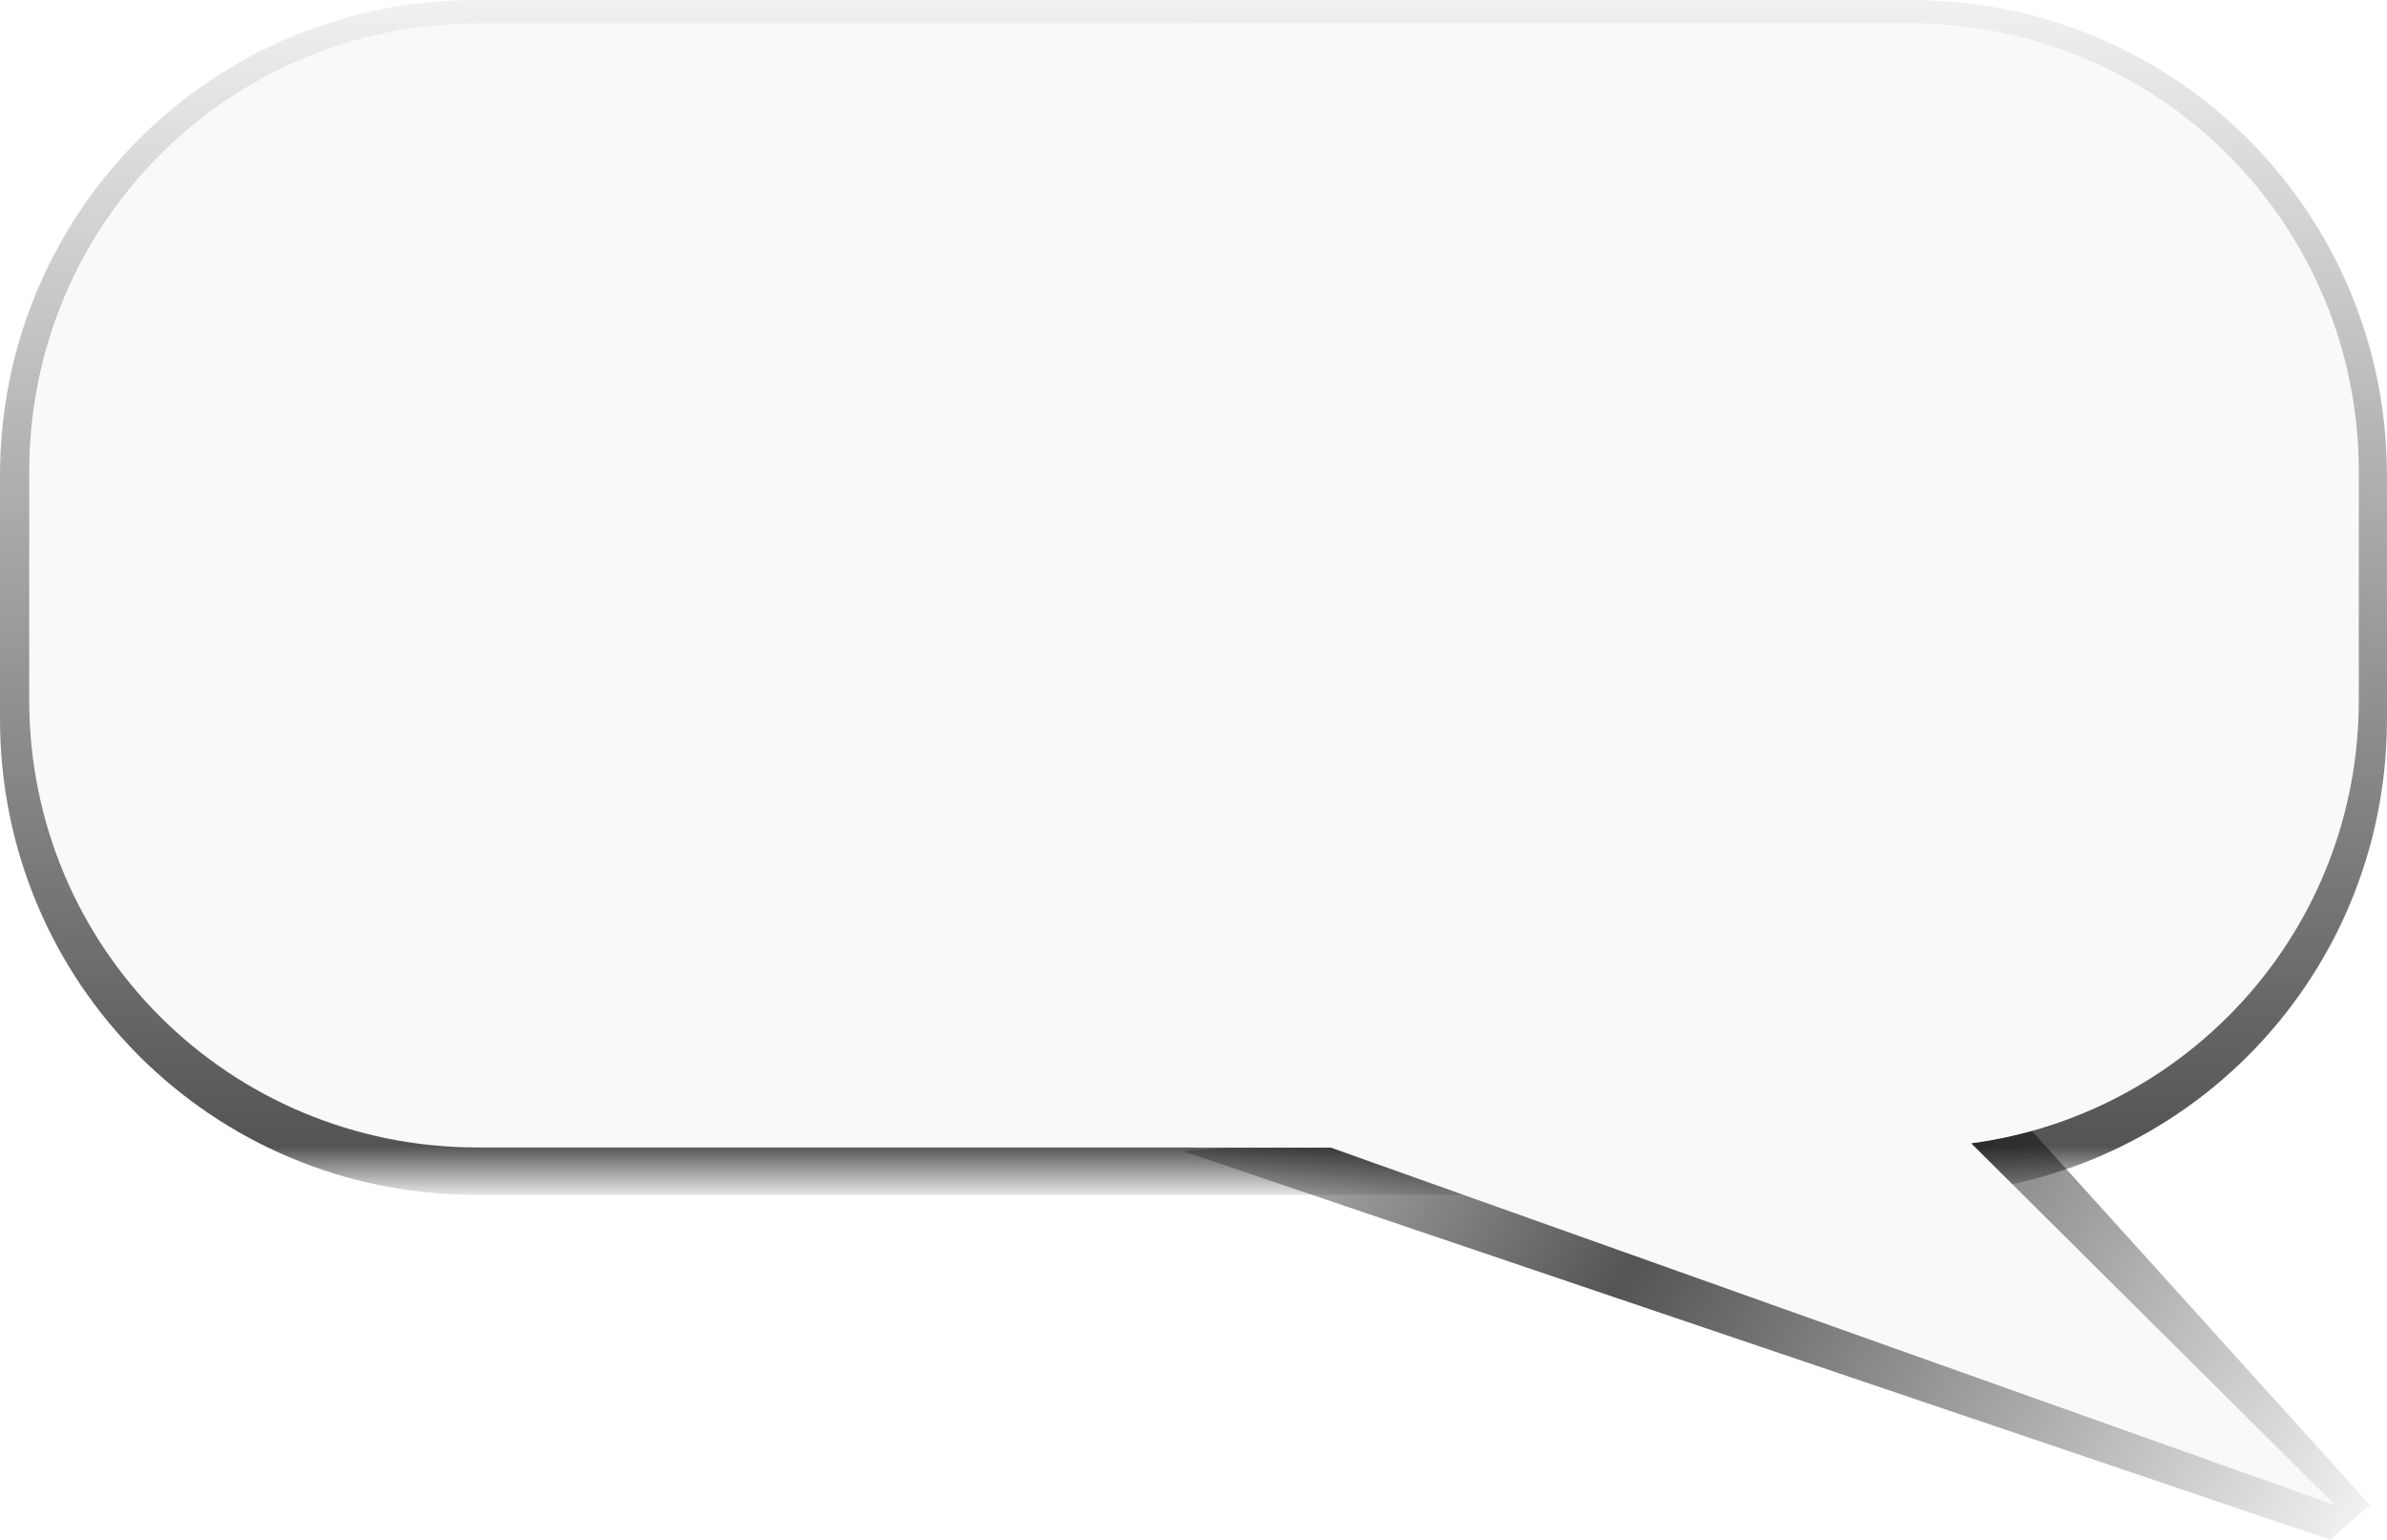
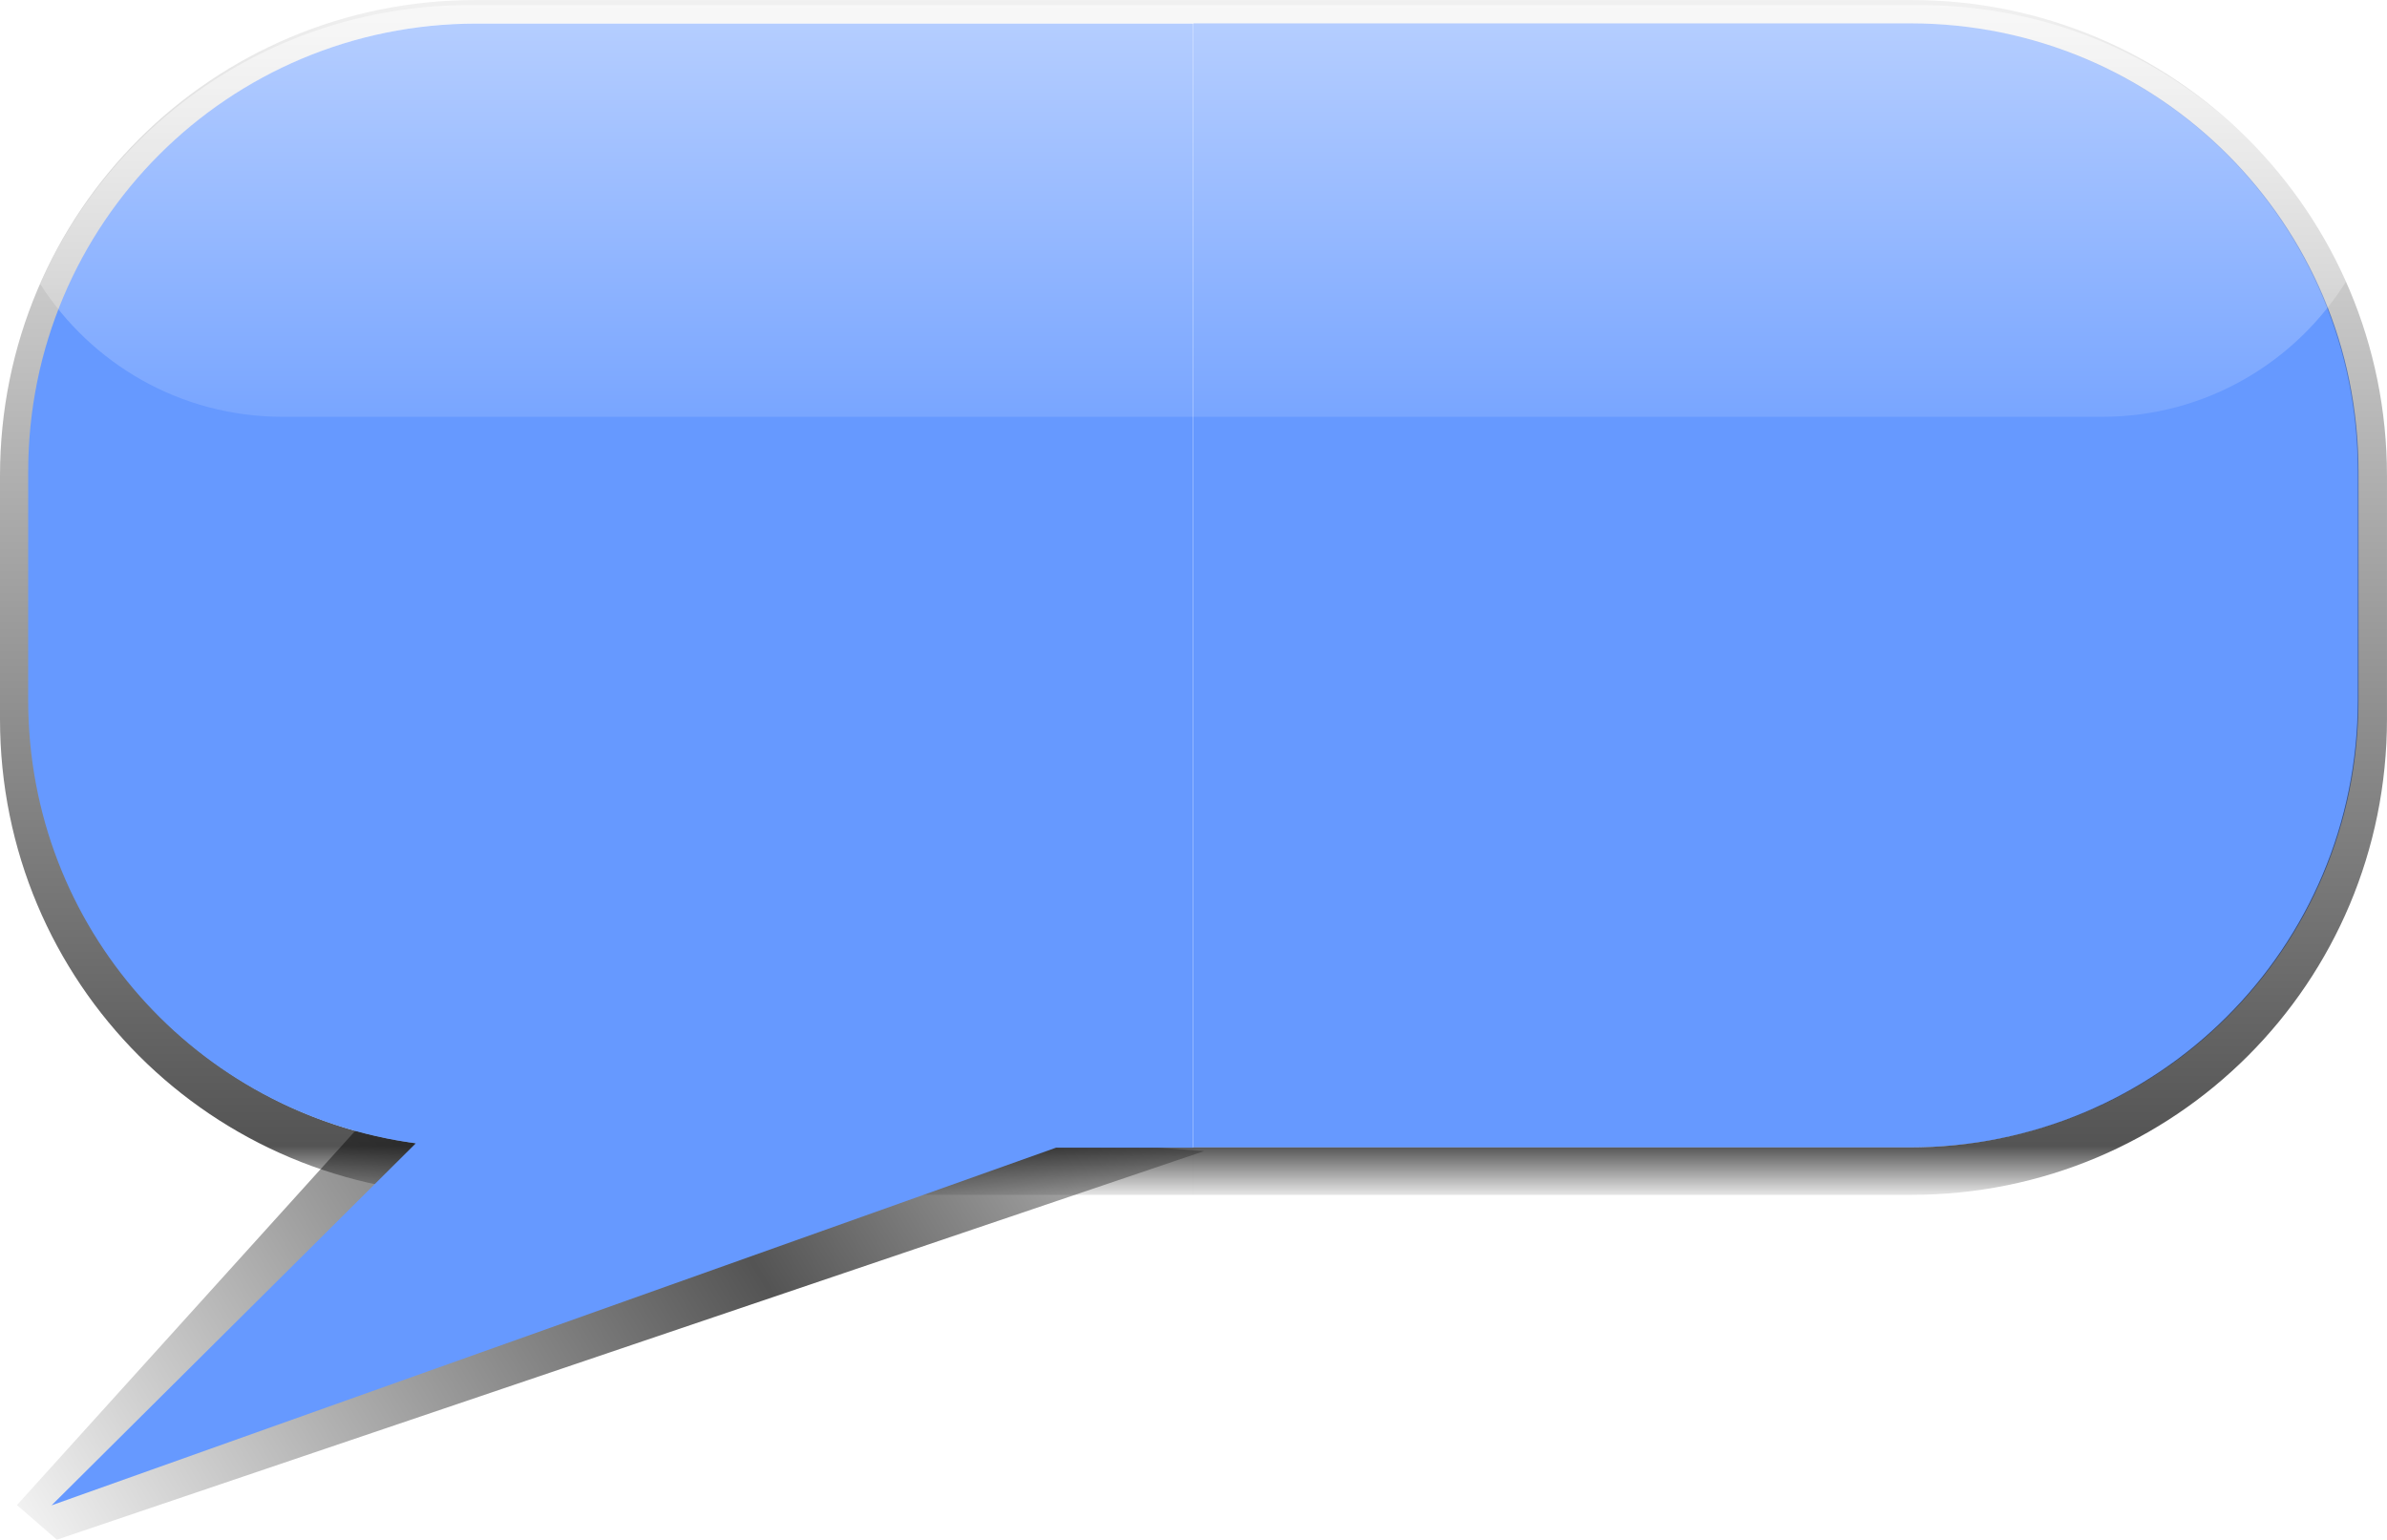
<svg xmlns="http://www.w3.org/2000/svg" xmlns:xlink="http://www.w3.org/1999/xlink" width="102.188" height="65.918" id="svg5569" version="1.1">
  <defs id="defs5571">
+     <linearGradient id="linearGradient5061">
+       <stop style="stop-color:#000000;stop-opacity:0.054;" offset="0" id="stop5063" />
+       <stop id="stop5065" offset="0.432" style="stop-color:#000000;stop-opacity:0.671;" />
+       <stop style="stop-color:#000000;stop-opacity:0.054;" offset="1" id="stop5067" />
+     </linearGradient>
+     <linearGradient id="linearGradient5043">
+       <stop style="stop-color:#ffffff;stop-opacity:0.531;" offset="0" id="stop5045" />
+       <stop style="stop-color:#ffffff;stop-opacity:0.125;" offset="1" id="stop5047" />
+     </linearGradient>
    <linearGradient id="linearGradient10207">
      <stop style="stop-color:#000000;stop-opacity:0.054;" offset="0" id="stop10209" />
      <stop id="stop10211" offset="0.459" style="stop-color:#000000;stop-opacity:0.671;" />
      <stop style="stop-color:#000000;stop-opacity:0.054;" offset="1" id="stop10213" />
    </linearGradient>
    <linearGradient id="linearGradient5412">
      <stop id="stop5414" offset="0" style="stop-color:#8b8b87;stop-opacity:1;" />
      <stop style="stop-color:#141414;stop-opacity:1;" offset="1" id="stop5418" />
    </linearGradient>
    <linearGradient id="linearGradient7908">
      <stop style="stop-color:#187eff;stop-opacity:1;" offset="0" id="stop7910" />
      <stop style="stop-color:#0e64ff;stop-opacity:1;" offset="1" id="stop7912" />
    </linearGradient>
    <linearGradient id="linearGradient7902">
      <stop id="stop7904" offset="0" style="stop-color:#f0f0f0;stop-opacity:1;" />
      <stop id="stop7906" offset="1" style="stop-color:#cecece;stop-opacity:1;" />
    </linearGradient>
    <linearGradient id="linearGradient7483">
      <stop id="stop7485" offset="0" style="stop-color:#000000;stop-opacity:0.038;" />
      <stop style="stop-color:#0a0a0a;stop-opacity:0.485;" offset="0.329" id="stop7487" />
      <stop style="stop-color:#141414;stop-opacity:0.704" offset="1" id="stop7489" />
    </linearGradient>
    <linearGradient id="linearGradient7435">
      <stop style="stop-color:#1849ff;stop-opacity:1;" offset="0" id="stop7437" />
      <stop style="stop-color:#227eff;stop-opacity:1;" offset="1" id="stop7439" />
    </linearGradient>
    <linearGradient id="linearGradient19869">
      <stop id="stop19871" offset="0" style="stop-color:#ffffff;stop-opacity:1;" />
      <stop style="stop-color:#ffffff;stop-opacity:1;" offset="0.5" id="stop19875" />
      <stop id="stop19873" offset="1" style="stop-color:#252327;stop-opacity:1;" />
    </linearGradient>
    <linearGradient y2="989.673" x2="33.289" y1="1048.109" x1="33.289" gradientTransform="matrix(0.6629825,0,0,0.6629825,-0.393993,355.6414)" gradientUnits="userSpaceOnUse" id="linearGradient19907" xlink:href="#linearGradient19006-4" />
    <linearGradient id="linearGradient19006-4">
      <stop style="stop-color:#ffffff;stop-opacity:1;" offset="0" id="stop19008-9" />
      <stop style="stop-color:#e8e8e8;stop-opacity:1;" offset="1" id="stop19010-8" />
    </linearGradient>
    <linearGradient id="linearGradient20035">
      <stop style="stop-color:#000000;stop-opacity:0.038;" offset="0" id="stop20037" />
      <stop id="stop7475" offset="0.329" style="stop-color:#0a0a0a;stop-opacity:0.485;" />
      <stop id="stop7473" offset="1" style="stop-color:#141414;stop-opacity:0.992;" />
    </linearGradient>
    <linearGradient xlink:href="#linearGradient19869" id="linearGradient5803" gradientUnits="userSpaceOnUse" x1="23.037" y1="1051.598" x2="23.037" y2="1009.988" />
    <linearGradient xlink:href="#linearGradient19006-4" id="linearGradient5805" gradientUnits="userSpaceOnUse" gradientTransform="matrix(0.6629825,0,0,0.6629825,-0.393993,355.6414)" x1="33.289" y1="1048.109" x2="33.289" y2="989.673" />
    <linearGradient xlink:href="#linearGradient19869" id="linearGradient5815" gradientUnits="userSpaceOnUse" gradientTransform="matrix(1.009373,0,0,-1.009373,5.295554,2072.259)" x1="23.037" y1="1051.598" x2="23.037" y2="1009.988" />
    <linearGradient xlink:href="#linearGradient12826" id="linearGradient7787" gradientUnits="userSpaceOnUse" gradientTransform="matrix(1.018706,0,0,1,-0.6442122,-0.029529)" x1="30.155" y1="1010.82" x2="30.155" y2="1051.944" />
    <linearGradient id="linearGradient12826">
      <stop style="stop-color:#6699ff;stop-opacity:1;" offset="0" id="stop12828" />
      <stop style="stop-color:#227eff;stop-opacity:1;" offset="1" id="stop12830" />
    </linearGradient>
    <linearGradient xlink:href="#linearGradient20035" id="linearGradient7857" gradientUnits="userSpaceOnUse" gradientTransform="matrix(0.6632643,0,0,-1,-0.3699764,2062.705)" x1="32.539" y1="1025.794" x2="32.539" y2="1010.613" />
    <linearGradient xlink:href="#linearGradient19006-4" id="linearGradient7868" gradientUnits="userSpaceOnUse" gradientTransform="matrix(0.6632643,0,0,-1,-0.3694743,2062.479)" x1="30.632" y1="1051.742" x2="30.632" y2="1036.023" />
    <linearGradient xlink:href="#linearGradient7908" id="linearGradient7914" x1="20.772" y1="1011.98" x2="20.772" y2="1052.468" gradientUnits="userSpaceOnUse" gradientTransform="translate(-0.2647912,0.2468763)" />
    <linearGradient xlink:href="#linearGradient7908" id="linearGradient7950" gradientUnits="userSpaceOnUse" gradientTransform="translate(-0.2647912,0.2468763)" x1="20.772" y1="1011.98" x2="20.772" y2="1052.468" />
    <linearGradient xlink:href="#linearGradient20035" id="linearGradient7952" gradientUnits="userSpaceOnUse" gradientTransform="matrix(0.6632643,0,0,-1,-0.3699764,2062.705)" x1="32.539" y1="1025.794" x2="32.539" y2="1010.613" />
    <linearGradient xlink:href="#linearGradient19006-4" id="linearGradient7954" gradientUnits="userSpaceOnUse" gradientTransform="matrix(0.6632643,0,0,-1,-0.3694743,2062.479)" x1="30.632" y1="1051.742" x2="30.632" y2="1036.023" />
    <linearGradient xlink:href="#linearGradient19006-4" id="linearGradient7957" gradientUnits="userSpaceOnUse" gradientTransform="matrix(0.6632643,0,0,1,-0.2897974,0.1468142)" x1="30.632" y1="1051.742" x2="30.632" y2="1036.023" />
    <linearGradient xlink:href="#linearGradient20035" id="linearGradient7960" gradientUnits="userSpaceOnUse" gradientTransform="matrix(0.6632643,0,0,1,-0.2902991,-0.1195433)" x1="32.539" y1="1025.794" x2="32.539" y2="1010.613" />
    <linearGradient xlink:href="#linearGradient7908" id="linearGradient7966" gradientUnits="userSpaceOnUse" gradientTransform="translate(-0.185114,0.2468763)" x1="20.772" y1="1011.98" x2="20.772" y2="1052.468" />
    <linearGradient xlink:href="#linearGradient7908" id="linearGradient7977" gradientUnits="userSpaceOnUse" gradientTransform="translate(-0.185114,0.2468763)" x1="20.772" y1="1011.98" x2="20.772" y2="1052.468" />
    <linearGradient xlink:href="#linearGradient20035" id="linearGradient7979" gradientUnits="userSpaceOnUse" gradientTransform="matrix(0.6632643,0,0,1,-0.2902991,-0.1195433)" x1="32.539" y1="1025.794" x2="32.539" y2="1010.613" />
    <linearGradient xlink:href="#linearGradient19006-4" id="linearGradient7981" gradientUnits="userSpaceOnUse" gradientTransform="matrix(0.6632643,0,0,1,-0.2897974,0.1468142)" x1="30.632" y1="1051.742" x2="30.632" y2="1036.023" />
    <linearGradient xlink:href="#linearGradient7908" id="linearGradient5402" gradientUnits="userSpaceOnUse" gradientTransform="translate(-0.185114,0.2468763)" x1="20.772" y1="1011.98" x2="20.983" y2="1050.887" />
    <linearGradient xlink:href="#linearGradient20035" id="linearGradient5404" gradientUnits="userSpaceOnUse" gradientTransform="matrix(0.6632643,0,0,1,-0.2902991,-0.1195433)" x1="32.539" y1="1025.794" x2="32.539" y2="1010.613" />
    <linearGradient xlink:href="#linearGradient19006-4" id="linearGradient5406" gradientUnits="userSpaceOnUse" gradientTransform="matrix(0.6632643,0,0,1,-0.2897974,0.1468142)" x1="30.632" y1="1051.742" x2="30.632" y2="1036.023" />
    <linearGradient xlink:href="#linearGradient19006-4" id="linearGradient5460" gradientUnits="userSpaceOnUse" gradientTransform="matrix(0.6632643,0,0,1,-0.1708056,0.1468142)" x1="30.632" y1="1051.742" x2="30.632" y2="1036.023" />
    <linearGradient xlink:href="#linearGradient20035" id="linearGradient5463" gradientUnits="userSpaceOnUse" gradientTransform="matrix(0.6632643,0,0,1,-0.1713073,-0.1195433)" x1="32.539" y1="1025.794" x2="32.539" y2="1010.613" />
    <linearGradient xlink:href="#linearGradient7435" id="linearGradient5474" x1="21.836" y1="1010.829" x2="21.836" y2="1052.011" gradientUnits="userSpaceOnUse" />
    <linearGradient xlink:href="#linearGradient7908" id="linearGradient4222" gradientUnits="userSpaceOnUse" gradientTransform="translate(-0.109793,-0.07148472)" x1="21.836" y1="1010.829" x2="21.836" y2="1052.011" />
    <linearGradient xlink:href="#linearGradient20035" id="linearGradient4224" gradientUnits="userSpaceOnUse" gradientTransform="matrix(0.6632643,0,0,1,-0.2811002,-0.1910281)" x1="32.539" y1="1025.794" x2="32.539" y2="1010.613" />
    <linearGradient xlink:href="#linearGradient19006-4" id="linearGradient4226" gradientUnits="userSpaceOnUse" gradientTransform="matrix(0.6632643,0,0,1,-0.2805985,0.07532948)" x1="30.632" y1="1051.742" x2="30.632" y2="1036.023" />
    <linearGradient xlink:href="#linearGradient5412" id="linearGradient4228" gradientUnits="userSpaceOnUse" gradientTransform="matrix(0.5283753,0,0,0.5283753,10.48426,486.9086)" x1="21.126" y1="1010.352" x2="21.126" y2="1051.368" />
    <linearGradient xlink:href="#linearGradient19006-4" id="linearGradient4230" gradientUnits="userSpaceOnUse" gradientTransform="matrix(0.4822738,0,0,0.4822738,11.35212,534.2325)" x1="20.327" y1="1052.059" x2="20.327" y2="1010.66" />
    <linearGradient xlink:href="#linearGradient20035-5" id="linearGradient5353" gradientUnits="userSpaceOnUse" gradientTransform="translate(13.29616,1013.007)" x1="8.337" y1="25.8" x2="8.051" y2="-2.173" />
    <linearGradient id="linearGradient20035-5">
      <stop style="stop-color:#000000;stop-opacity:0.038;" offset="0" id="stop20037-1" />
      <stop id="stop7475-6" offset="0.329" style="stop-color:#0a0a0a;stop-opacity:0.485;" />
      <stop id="stop7473-7" offset="1" style="stop-color:#141414;stop-opacity:0.992;" />
    </linearGradient>
    <linearGradient y2="-2.173" x2="8.051" y1="25.8" x1="8.337" gradientTransform="matrix(1.238303,0,0,1.238303,77.39985,1052.934)" gradientUnits="userSpaceOnUse" id="linearGradient5378" xlink:href="#linearGradient20035-5" />
    <linearGradient xlink:href="#linearGradient7908" id="linearGradient5497" gradientUnits="userSpaceOnUse" gradientTransform="translate(-0.109793,-0.07148472)" x1="21.836" y1="1010.829" x2="21.836" y2="1052.011" />
    <linearGradient xlink:href="#linearGradient20035" id="linearGradient5499" gradientUnits="userSpaceOnUse" gradientTransform="matrix(0.6632643,0,0,1,-0.2811002,-0.1910281)" x1="32.539" y1="1025.794" x2="32.539" y2="1010.613" />
    <linearGradient xlink:href="#linearGradient19006-4" id="linearGradient5501" gradientUnits="userSpaceOnUse" gradientTransform="matrix(0.6632643,0,0,1,-0.2805985,0.07532948)" x1="30.632" y1="1051.742" x2="30.632" y2="1036.023" />
    <linearGradient xlink:href="#linearGradient19006-4" id="linearGradient5505" gradientUnits="userSpaceOnUse" gradientTransform="matrix(0.6632643,0,0,1,-40.50442,31.43182)" x1="30.632" y1="1051.742" x2="30.632" y2="1036.023" />
    <linearGradient xlink:href="#linearGradient20035" id="linearGradient5508" gradientUnits="userSpaceOnUse" gradientTransform="matrix(0.6632643,0,0,1,-40.50492,31.16546)" x1="32.539" y1="1025.794" x2="32.539" y2="1010.613" />
    <linearGradient xlink:href="#linearGradient5412" id="linearGradient5515" gradientUnits="userSpaceOnUse" gradientTransform="matrix(0.5283753,0,0,0.5283753,10.48426,486.9086)" x1="21.126" y1="1010.352" x2="21.126" y2="1051.368" />
    <linearGradient xlink:href="#linearGradient19006-4" id="linearGradient5517" gradientUnits="userSpaceOnUse" gradientTransform="matrix(0.4822738,0,0,0.4822738,11.35212,534.2325)" x1="20.327" y1="1052.059" x2="20.327" y2="1010.66" />
    <linearGradient xlink:href="#linearGradient19006-4" id="linearGradient5520" gradientUnits="userSpaceOnUse" gradientTransform="matrix(1.093801,0,0,1.093801,-5.172417,-103.3259)" x1="20.327" y1="1052.059" x2="20.327" y2="1010.66" />
    <linearGradient xlink:href="#linearGradient5412" id="linearGradient5523" gradientUnits="userSpaceOnUse" gradientTransform="matrix(1.19836,0,0,1.19836,-7.140728,-210.6569)" x1="21.126" y1="1010.352" x2="21.126" y2="1051.368" />
    <linearGradient xlink:href="#linearGradient5412" id="linearGradient5529" gradientUnits="userSpaceOnUse" gradientTransform="matrix(1.19836,0,0,1.19836,-7.140728,-210.6569)" x1="21.126" y1="1010.352" x2="21.126" y2="1051.368" />
    <linearGradient xlink:href="#linearGradient19006-4" id="linearGradient5531" gradientUnits="userSpaceOnUse" gradientTransform="matrix(1.093801,0,0,1.093801,-5.172417,-103.3259)" x1="20.327" y1="1052.059" x2="20.327" y2="1010.66" />
    <linearGradient xlink:href="#linearGradient8260" id="linearGradient8382" gradientUnits="userSpaceOnUse" gradientTransform="matrix(-1,0,0,1,0.5889088,943.6793)" x1="-5.44" y1="57.487" x2="-5.44" y2="109.022" />
    <linearGradient id="linearGradient8260">
      <stop id="stop8262" offset="0" style="stop-color:#000000;stop-opacity:0.054;" />
      <stop style="stop-color:#000000;stop-opacity:0.671;" offset="0.956" id="stop8266" />
      <stop id="stop8264" offset="1" style="stop-color:#000000;stop-opacity:0.054;" />
    </linearGradient>
    <linearGradient y2="109.022" x2="-5.44" y1="57.487" x1="-5.44" gradientTransform="matrix(-1,0,0,1,0.5889088,943.6793)" gradientUnits="userSpaceOnUse" id="linearGradient9628" xlink:href="#linearGradient8260" />
    <linearGradient xlink:href="#linearGradient8260" id="linearGradient10180" gradientUnits="userSpaceOnUse" gradientTransform="matrix(-1,0,0,1,6.581528,943.5688)" x1="-5.44" y1="57.487" x2="-5.44" y2="109.022" />
    <linearGradient xlink:href="#linearGradient10207" id="linearGradient10205" x1="4.444" y1="34.476" x2="55.724" y2="65.244" gradientUnits="userSpaceOnUse" />
    <linearGradient xlink:href="#linearGradient10207" id="linearGradient10279" gradientUnits="userSpaceOnUse" x1="4.444" y1="34.476" x2="55.724" y2="65.244" />
    <linearGradient xlink:href="#linearGradient8260" id="linearGradient10281" gradientUnits="userSpaceOnUse" gradientTransform="matrix(-1,0,0,1,0.5889088,943.6793)" x1="-5.44" y1="57.487" x2="-5.44" y2="109.022" />
    <linearGradient xlink:href="#linearGradient8260" id="linearGradient10283" gradientUnits="userSpaceOnUse" gradientTransform="matrix(-1,0,0,1,6.581528,943.5688)" x1="-5.44" y1="57.487" x2="-5.44" y2="109.022" />
    <linearGradient xlink:href="#linearGradient10207" id="linearGradient3248" gradientUnits="userSpaceOnUse" x1="4.444" y1="34.476" x2="55.724" y2="65.244" />
-     <linearGradient xlink:href="#linearGradient8260" id="linearGradient3250" gradientUnits="userSpaceOnUse" gradientTransform="matrix(-1,0,0,1,0.5889088,943.6793)" x1="-5.44" y1="57.487" x2="-5.44" y2="109.022" />
    <linearGradient xlink:href="#linearGradient8260" id="linearGradient3252" gradientUnits="userSpaceOnUse" gradientTransform="matrix(-1,0,0,1,6.581528,943.5688)" x1="-5.44" y1="57.487" x2="-5.44" y2="109.022" />
-     <linearGradient xlink:href="#linearGradient8260" id="linearGradient3256" gradientUnits="userSpaceOnUse" gradientTransform="matrix(-1,0,0,1,6.581528,943.5688)" x1="-5.44" y1="57.487" x2="-5.44" y2="109.022" />
-     <linearGradient xlink:href="#linearGradient10207" id="linearGradient3262" gradientUnits="userSpaceOnUse" x1="4.444" y1="34.476" x2="55.724" y2="65.244" gradientTransform="translate(0,1001.362)" />
+     <linearGradient xlink:href="#linearGradient8260" id="linearGradient4180" gradientUnits="userSpaceOnUse" gradientTransform="translate(5.269967,943.5688)" x1="-5.44" y1="57.487" x2="-5.44" y2="109.022" />
+     <linearGradient xlink:href="#linearGradient10207" id="linearGradient4186" gradientUnits="userSpaceOnUse" gradientTransform="matrix(-1,0,0,1,11.85149,1001.362)" x1="4.444" y1="34.476" x2="55.724" y2="65.244" />
+     <linearGradient xlink:href="#linearGradient8260" id="linearGradient5036" gradientUnits="userSpaceOnUse" gradientTransform="matrix(-1,0,0,1,6.581528,943.5688)" x1="-5.44" y1="57.487" x2="-5.44" y2="109.022" />
+     <linearGradient xlink:href="#linearGradient5043" id="linearGradient5049" x1="5.77" y1="993.162" x2="5.77" y2="1018.916" gradientUnits="userSpaceOnUse" />
+     <linearGradient xlink:href="#linearGradient8260" id="linearGradient5080" x1="51.041" y1="27.524" x2="51.041" y2="51.455" gradientUnits="userSpaceOnUse" gradientTransform="matrix(1,0,0,0.9903784,-45.168,1001.523)" />
+     <linearGradient xlink:href="#linearGradient5043" id="linearGradient5101" x1="51.338" y1="0.27" x2="51.338" y2="17.709" gradientUnits="userSpaceOnUse" />
  </defs>
  <g id="layer1" transform="translate(45.168,-1001.258)">
-     <g id="g3265">
-       <path id="path10189" d="m 40.226,1047.918 16.068,17.777 -1.709,1.481 -49.115,-16.637 z" style="fill:url(#linearGradient3262);fill-opacity:1;stroke:none" />
-       <g id="g8387" transform="matrix(-1,0,0,1,5.858875,-0.1105805)">
-         <path id="path8300" d="m 30.621,1002.369 c 10.624,0 19.188,8.564 19.188,19.188 l 0,9.781 c 0,10.623 -8.564,19.156 -19.188,19.156 l -30.688,0 0,-48.125 30.688,0 z" style="fill:#f8f9f9;fill-opacity:1;stroke:none" />
-         <path id="path8302" d="m 30.652,1001.369 c 11.294,0 20.375,9.081 20.375,20.375 l 0,10.406 c 0,11.294 -9.081,20.375 -20.375,20.375 l -30.719,0 0,-2.031 30.656,0 c 10.624,0 19.188,-8.533 19.188,-19.156 l 0,-9.781 c 0,-10.624 -8.564,-19.188 -19.188,-19.188 l -30.656,0 0,-1 30.719,0 z" style="fill:url(#linearGradient3250);fill-opacity:1;stroke:none" />
-       </g>
-       <path id="path9665" d="m 36.644,1001.258 c 11.294,0 20.375,9.081 20.375,20.375 l 0,10.406 c 0,11.294 -9.081,20.375 -20.375,20.375 l -30.719,0 0,-2.031 30.656,0 c 10.624,0 19.188,-8.533 19.188,-19.156 l 0,-9.781 c 0,-10.624 -8.564,-19.188 -19.188,-19.188 l -30.656,0 0,-1 30.719,0 z" style="fill:url(#linearGradient3256);fill-opacity:1;stroke:none" />
-       <path id="path9663" d="m 5.938,1002.269 0,48.125 5.875,0 43,15.312 -15.594,-15.5 c 9.388,-1.258 16.594,-9.226 16.594,-18.969 l 0,-9.781 c 0,-10.624 -8.564,-19.188 -19.188,-19.188 l -30.688,0 z" style="fill:#f8f9f9;fill-opacity:1;stroke:none" />
-     </g>
+     <path style="fill:url(#linearGradient4186);fill-opacity:1;stroke:none" d="m -28.375,1047.918 -16.068,17.777 1.709,1.481 49.115,-16.637 z" id="path10189" />
+     <path id="path8300" d="m 36.613,1002.258 c 10.624,0 19.188,8.564 19.188,19.188 l 0,9.781 c 0,10.623 -8.564,19.156 -19.188,19.156 l -30.687,0 0,-48.125 30.687,0 z" style="fill:#6699ff;fill-opacity:1;stroke:none" />
+     <path id="path8302" d="m 36.644,1001.258 c 11.294,0 20.375,9.081 20.375,20.375 l 0,10.406 c 0,11.294 -9.081,20.375 -20.375,20.375 l -30.719,0 0,-2.031 30.656,0 c 10.624,0 19.188,-8.533 19.188,-19.156 l 0,-9.781 c 0,-10.624 -8.564,-19.188 -19.188,-19.188 l -30.656,0 0,-1 30.719,0 z" style="fill:url(#linearGradient5036);fill-opacity:1;stroke:none" />
+     <path style="fill:url(#linearGradient4180);fill-opacity:1;stroke:none" d="m -24.793,1001.258 c -11.294,0 -20.375,9.081 -20.375,20.375 l 0,10.406 c 0,11.294 9.081,20.375 20.375,20.375 l 30.719,0 0,-2.031 -30.656,0 c -10.624,0 -19.188,-8.533 -19.188,-19.156 l 0,-9.781 c 0,-10.624 8.564,-19.188 19.188,-19.188 l 30.656,0 0,-1 -30.719,0 z" id="path9665" />
+     <path style="fill:#6699ff;fill-opacity:1;stroke:none" d="m 5.914,1002.269 0,48.125 -5.875,0 -43,15.312 15.594,-15.5 c -9.388,-1.258 -16.594,-9.226 -16.594,-18.969 l 0,-9.781 c 0,-10.624 8.564,-19.188 19.188,-19.188 l 30.688,0 z" id="path9663" />
+     <path style="color:#000000;fill:url(#linearGradient5101);fill-opacity:1;fill-rule:nonzero;stroke:none;stroke-width:0.965;marker:none;visibility:visible;display:inline;overflow:visible;enable-background:accumulate" d="M 20.094 0.219 C 11.874 0.219 4.832 5.115 1.719 12.156 C 3.906 15.571 7.72 17.844 12.094 17.844 L 90 17.844 C 94.438 17.844 98.298 15.5 100.469 12 C 97.322 5.04 90.348 0.219 82.188 0.219 L 20.094 0.219 z " transform="translate(-45.168,1001.258)" id="rect5092" />
  </g>
</svg>
